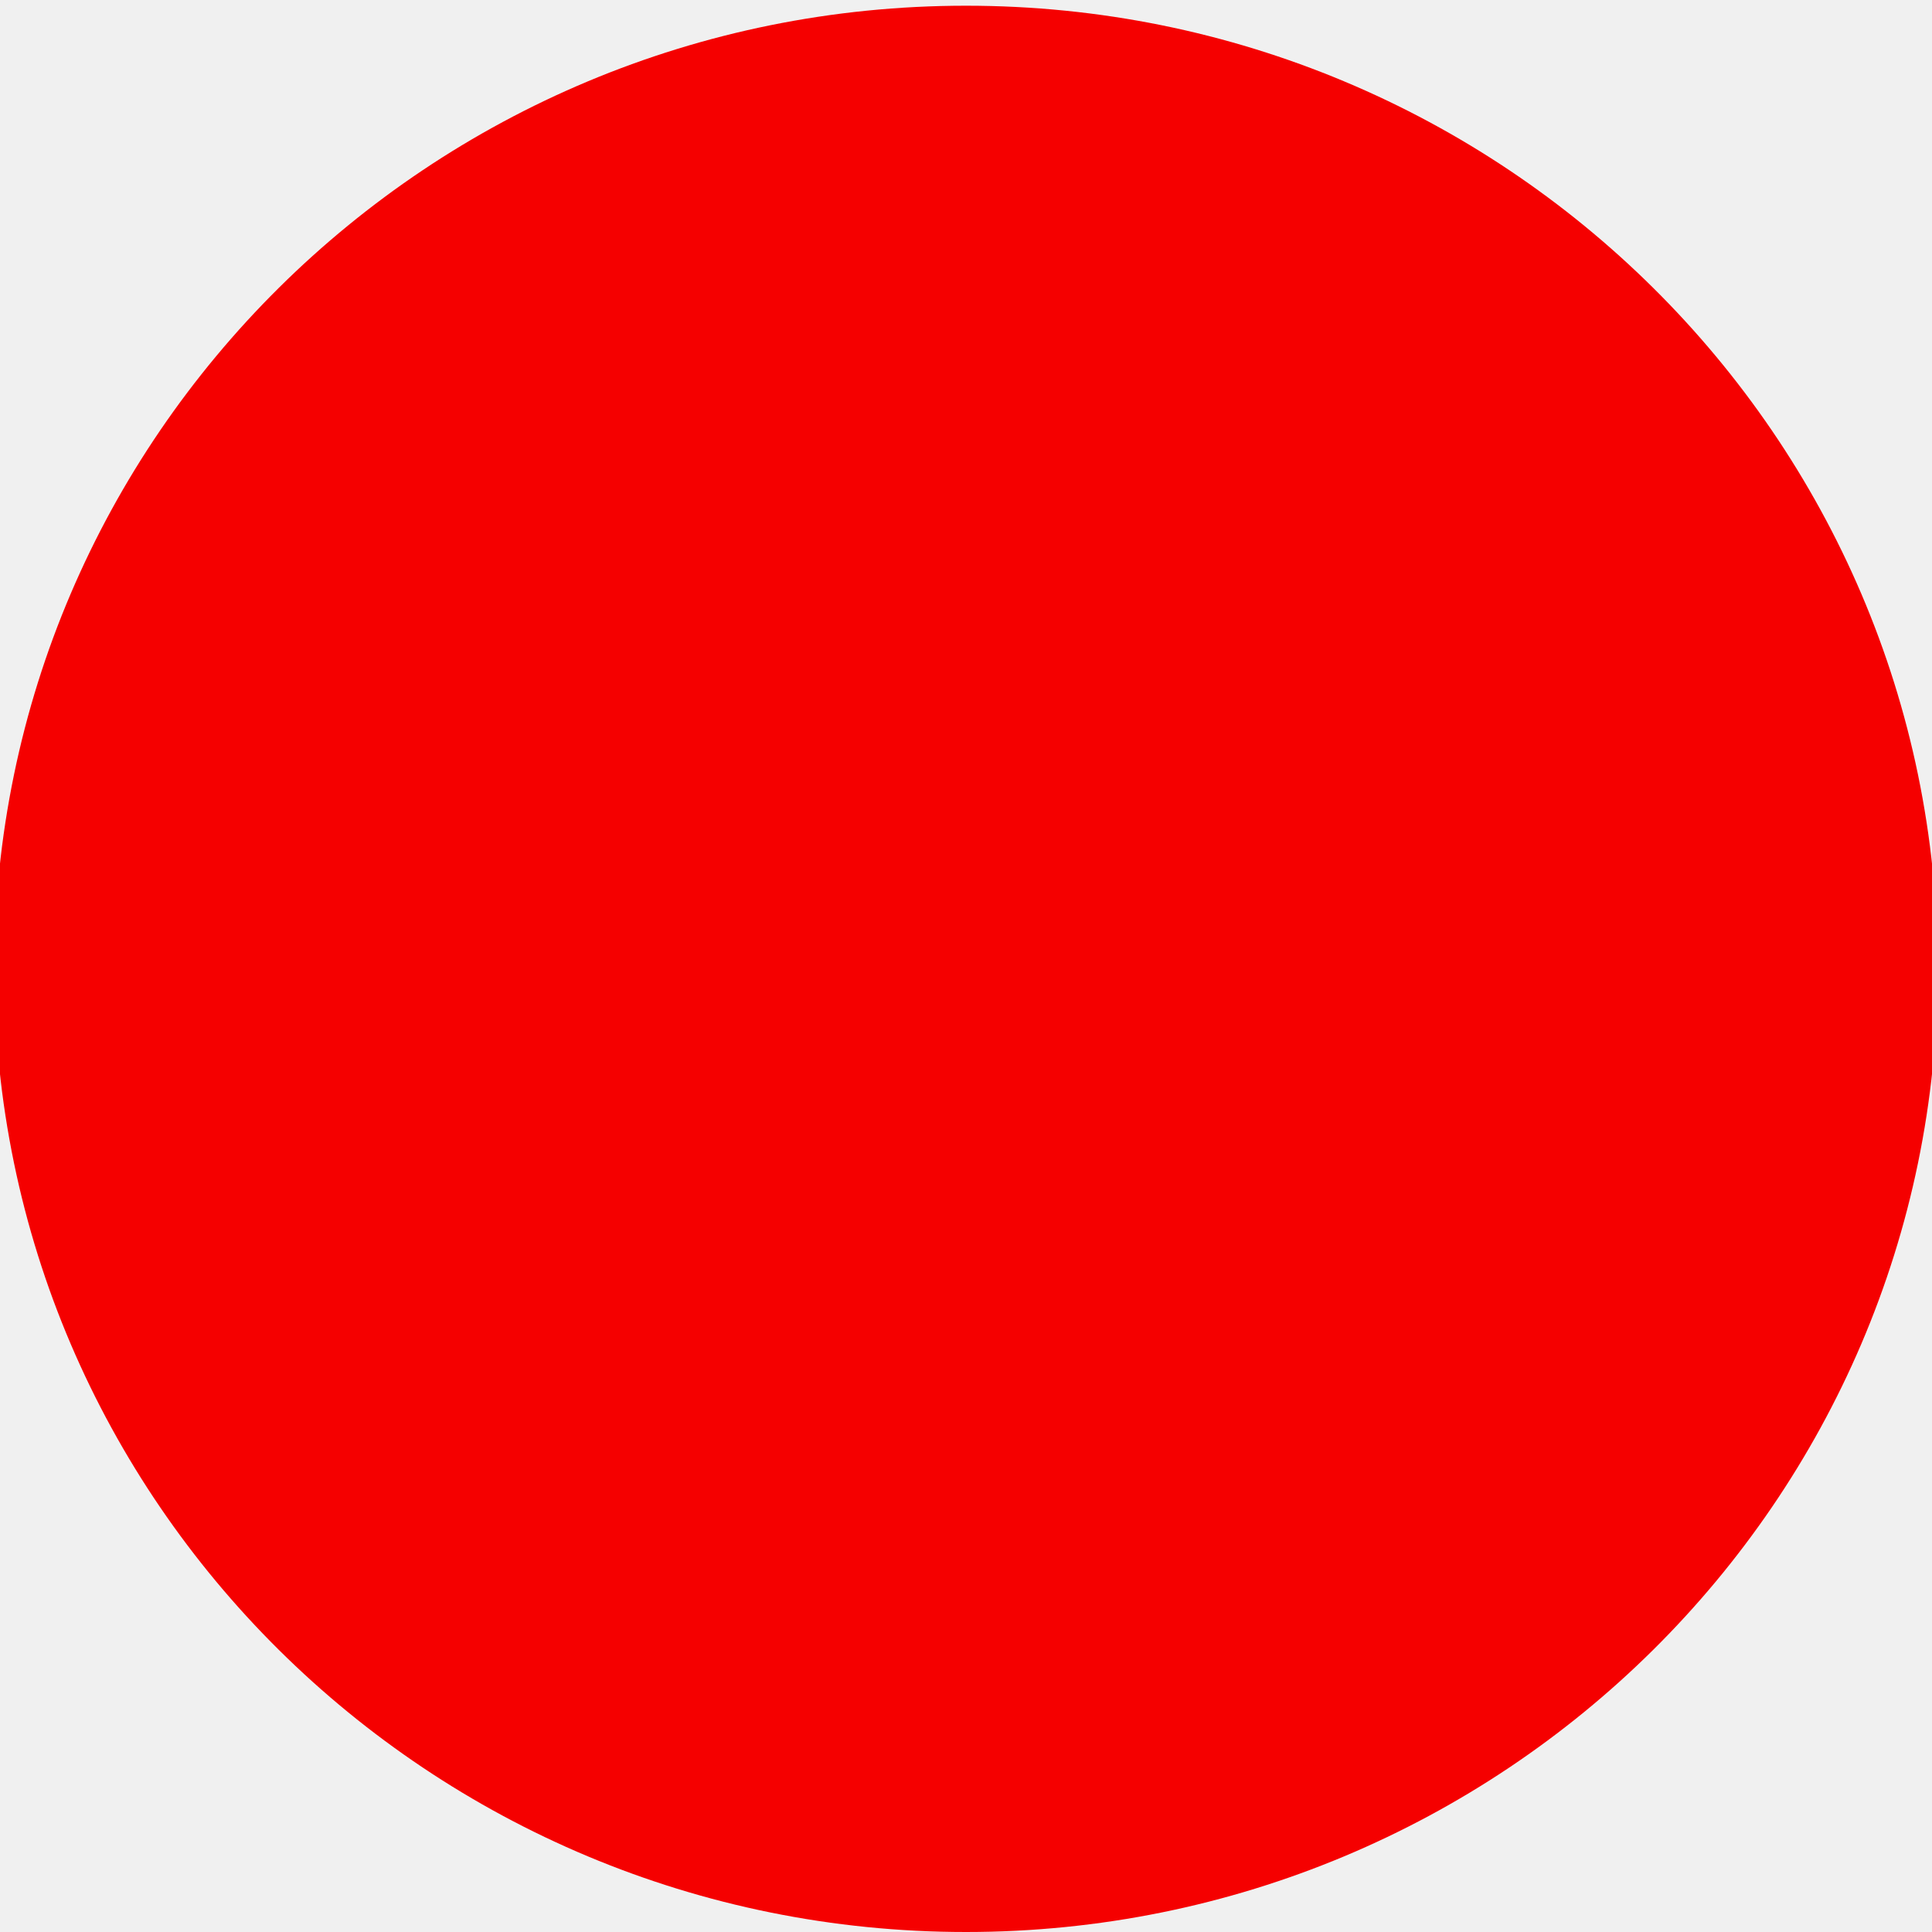
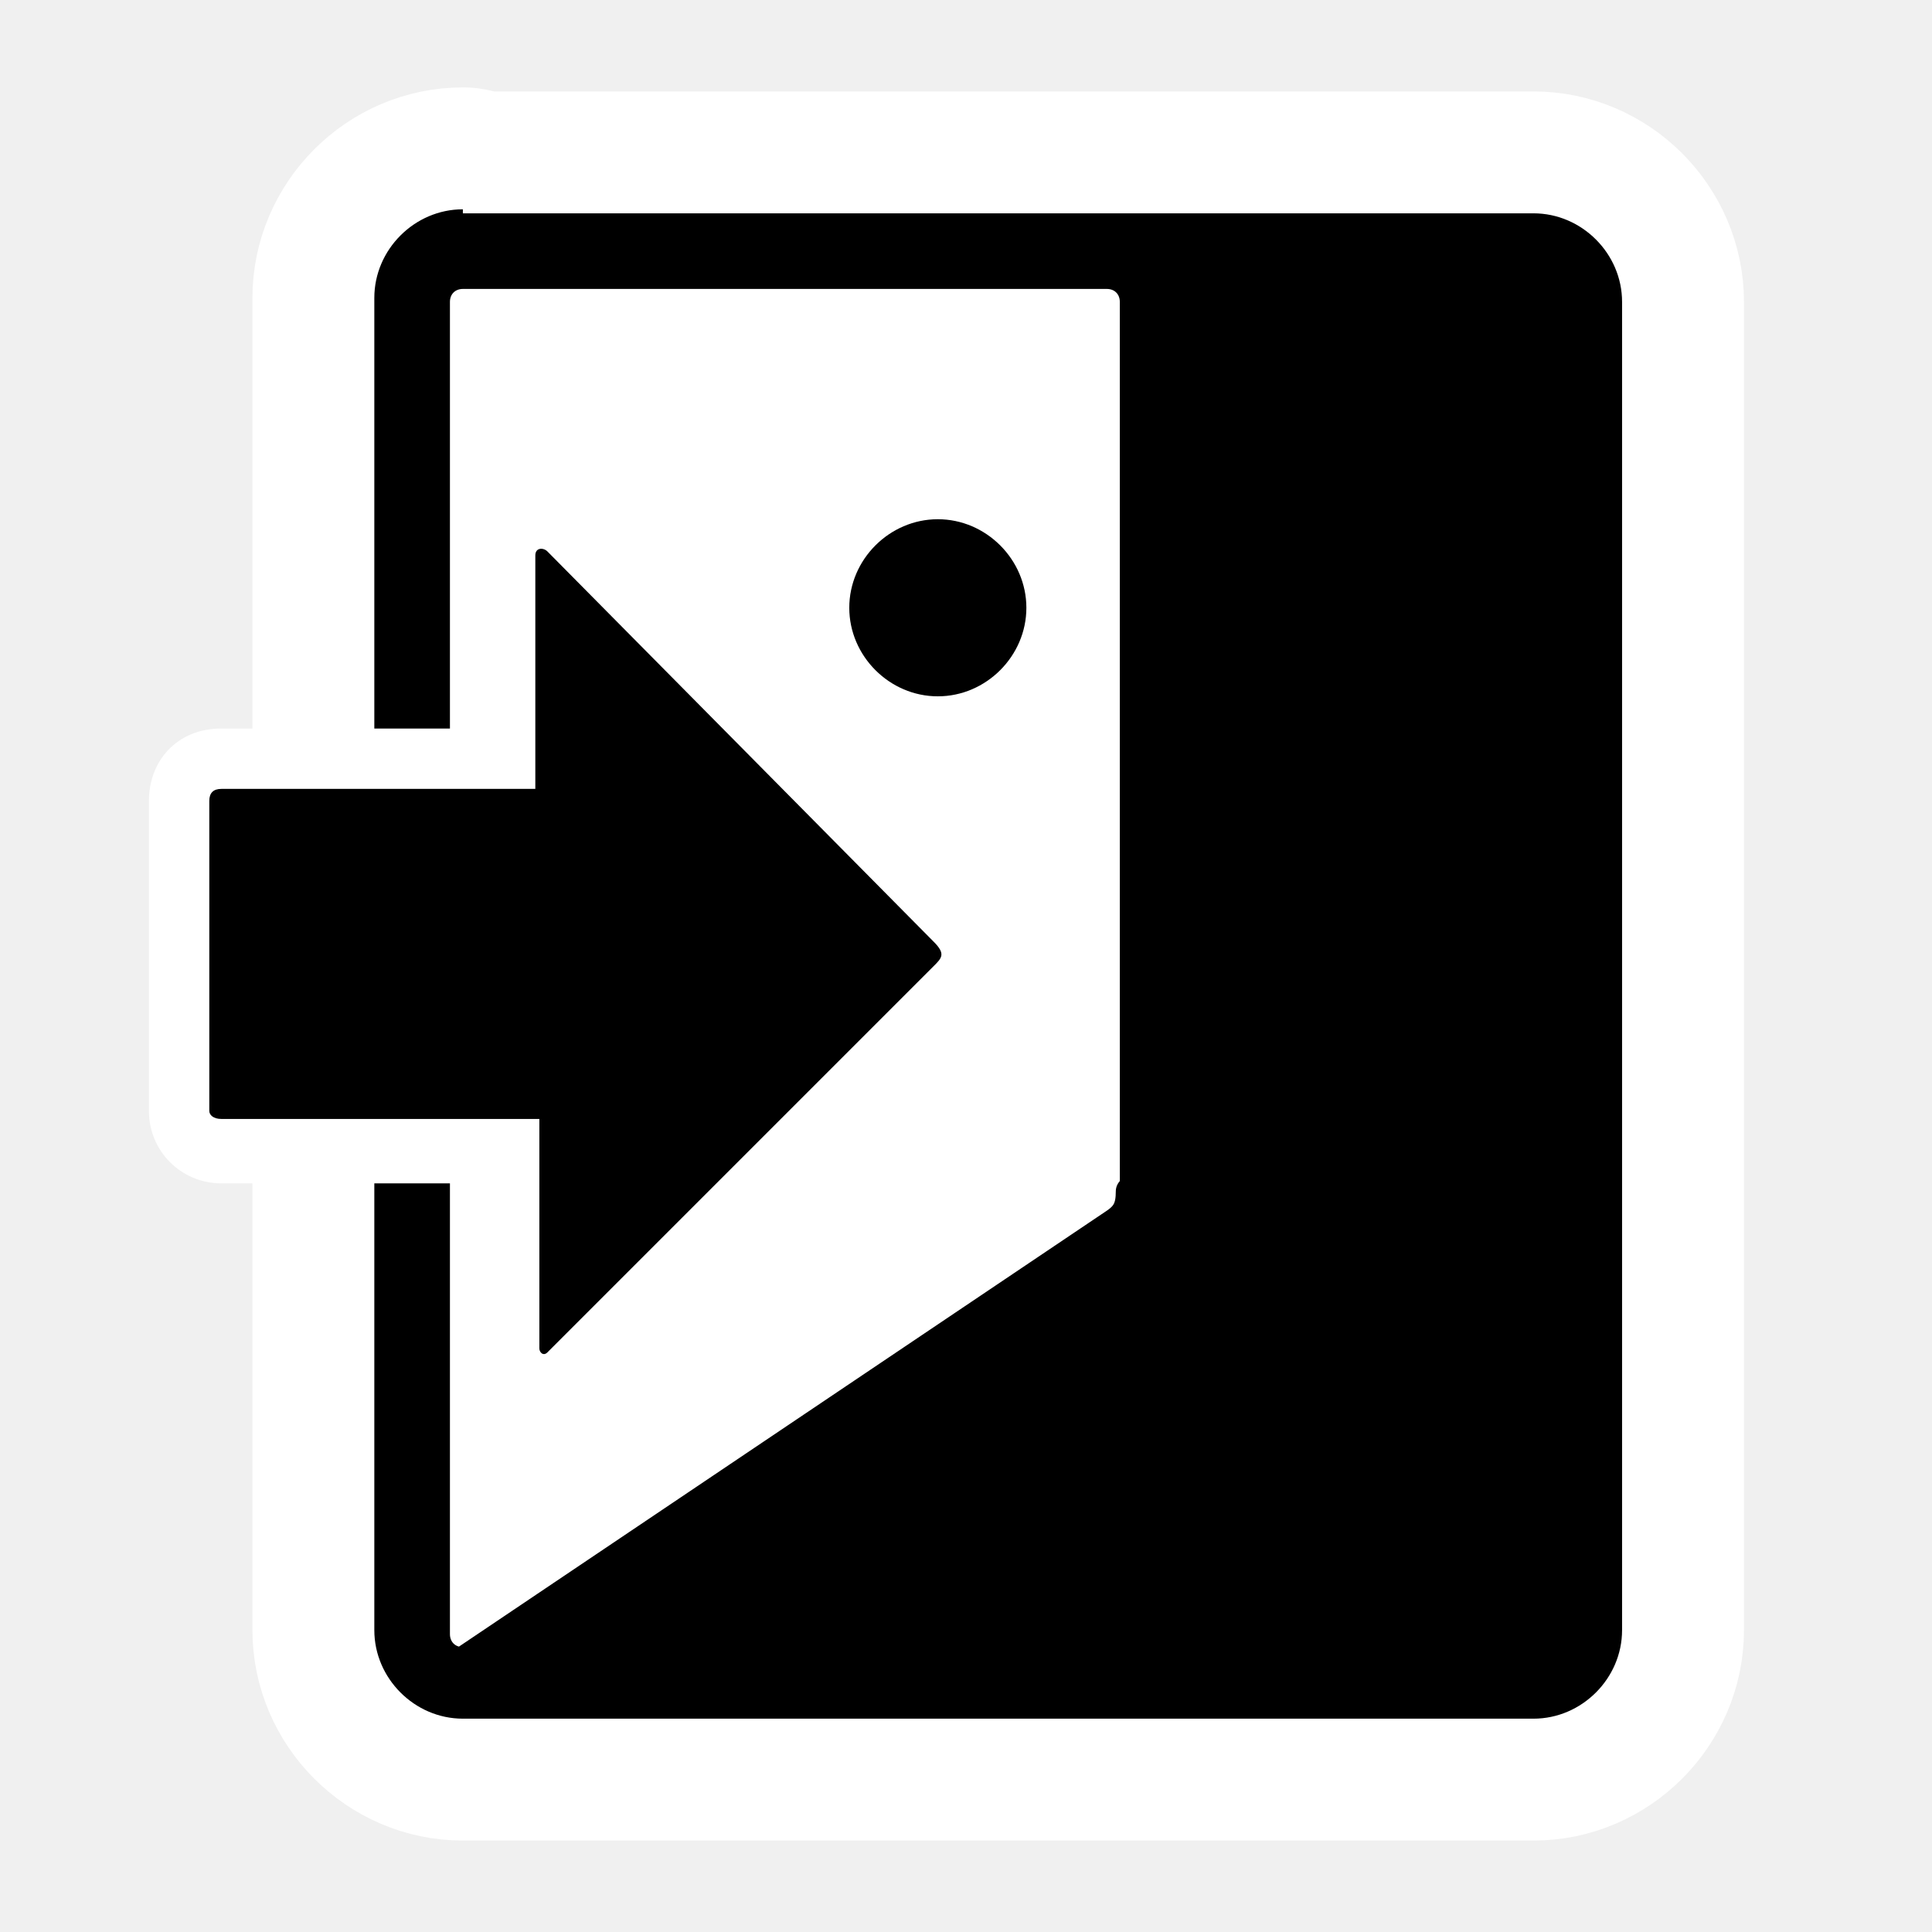
- <svg xmlns="http://www.w3.org/2000/svg" width="48px" height="48px" id="svg3304">
-   <defs id="defs3306" />
-   <g id="layer1">
-     <path style="fill:#f50000;fill-opacity:1;fill-rule:evenodd;stroke:none;stroke-width:1px;stroke-linecap:butt;stroke-linejoin:miter;stroke-opacity:1" id="path3312" d="M 48.143 24.071 A 24.143 23.929 0 1 1  -0.143,24.071 A 24.143 23.929 0 1 1  48.143 24.071 z" />
+ <svg width="48pt" height="48pt" viewBox="0 0 48 48" xml:space="preserve">
+   <g id="Layer_x0020_3" style="fill-rule:nonzero;clip-rule:nonzero;stroke:#000000;stroke-miterlimit:4;">
+     <g style="stroke:none;">
+       <path style="stroke:#FFFFFF;stroke-width:6.057;stroke-linejoin:round;" d="M11.5,5.2c-1.2,0-2.2,1-2.2,2.2v33.1c0,1.2,1,2.2,2.2,2.2h26.6c1.2,0,2.2-1,2.2-2.2V7.5c0-1.2-1-2.2-2.2-2.2H11.5z" />
+       <path d="M11.5,5.2c-1.2,0-2.2,1-2.2,2.2v33.1c0,1.2,1,2.2,2.2,2.2h26.6c1.2,0,2.2-1,2.2-2.2V7.5c0-1.2-1-2.2-2.2-2.2H11.5z" />
+       <path d="M38.7,40.5c0,0.4-0.3,0.7-0.7,0.7H11.5c-0.4,0-0.7-0.3-0.7-0.7V7.5c0-0.4,0.3-0.7,0.7-0.7h26.6c0.4,0,0.7,0.3,0.7,0.7v33.1z" />
+       <path style="fill:#FFFFFF;stroke:#000000;stroke-width:0.757;stroke-linecap:round;stroke-linejoin:round;" d="M28.1,29.6c0,0.4-0.1,0.6-0.4,0.8L11.5,41.3c-0.4,0-0.7-0.3-0.7-0.7V7.5c0-0.4,0.3-0.7,0.7-0.7h16c0.4,0,0.7,0.3,0.7,0.7v22.2z" />
+       <path d="M25.5,15.1c0,1.2-1,2.2-2.2,2.2s-2.2-1-2.2-2.2s1-2.2,2.2-2.2s2.2,1,2.2,2.2z" />
+       <path style="fill:#FFFFFF;" d="M12.8,12.3c-0.6,0.3-1,0.9-1,1.5c0,0,0,2.6,0,4.3c-2,0-6.3,0-6.3,0c-1.1,0-1.8,0.8-1.8,1.8l0,7.7c0,1,0.8,1.8,1.8,1.8c0,0,4.3,0,6.3,0c0,1.6,0,4.2,0,4.2c0,0.7,0.4,1.3,1,1.5c0.6,0.3,1.3,0.1,1.8-0.4l9.6-9.6c1-1,0.7-2.1,0-2.7l0,0     l-9.6-9.7c-0.5-0.5-1.2-0.6-1.9-0.4z" />
+       <path d="M13.3,13.8c0-0.2,0.2-0.2,0.3-0.1l9.6,9.7c0.3,0.3,0.2,0.4,0,0.6l-9.6,9.6c-0.1,0.1-0.2,0-0.2-0.1v-5.7H5.5c-0.2,0-0.3-0.1-0.3-0.2l0-7.7c0-0.2,0.1-0.3,0.3-0.3h7.8l0-5.8z" />
+     </g>
+   </g>
+   <g id="crop_x0020_marks" style="fill-rule:nonzero;clip-rule:nonzero;stroke:#000000;stroke-miterlimit:4;">
+     <path style="fill:none;stroke:none;" d="M48,48H0V0h48v48z" />
  </g>
</svg>
